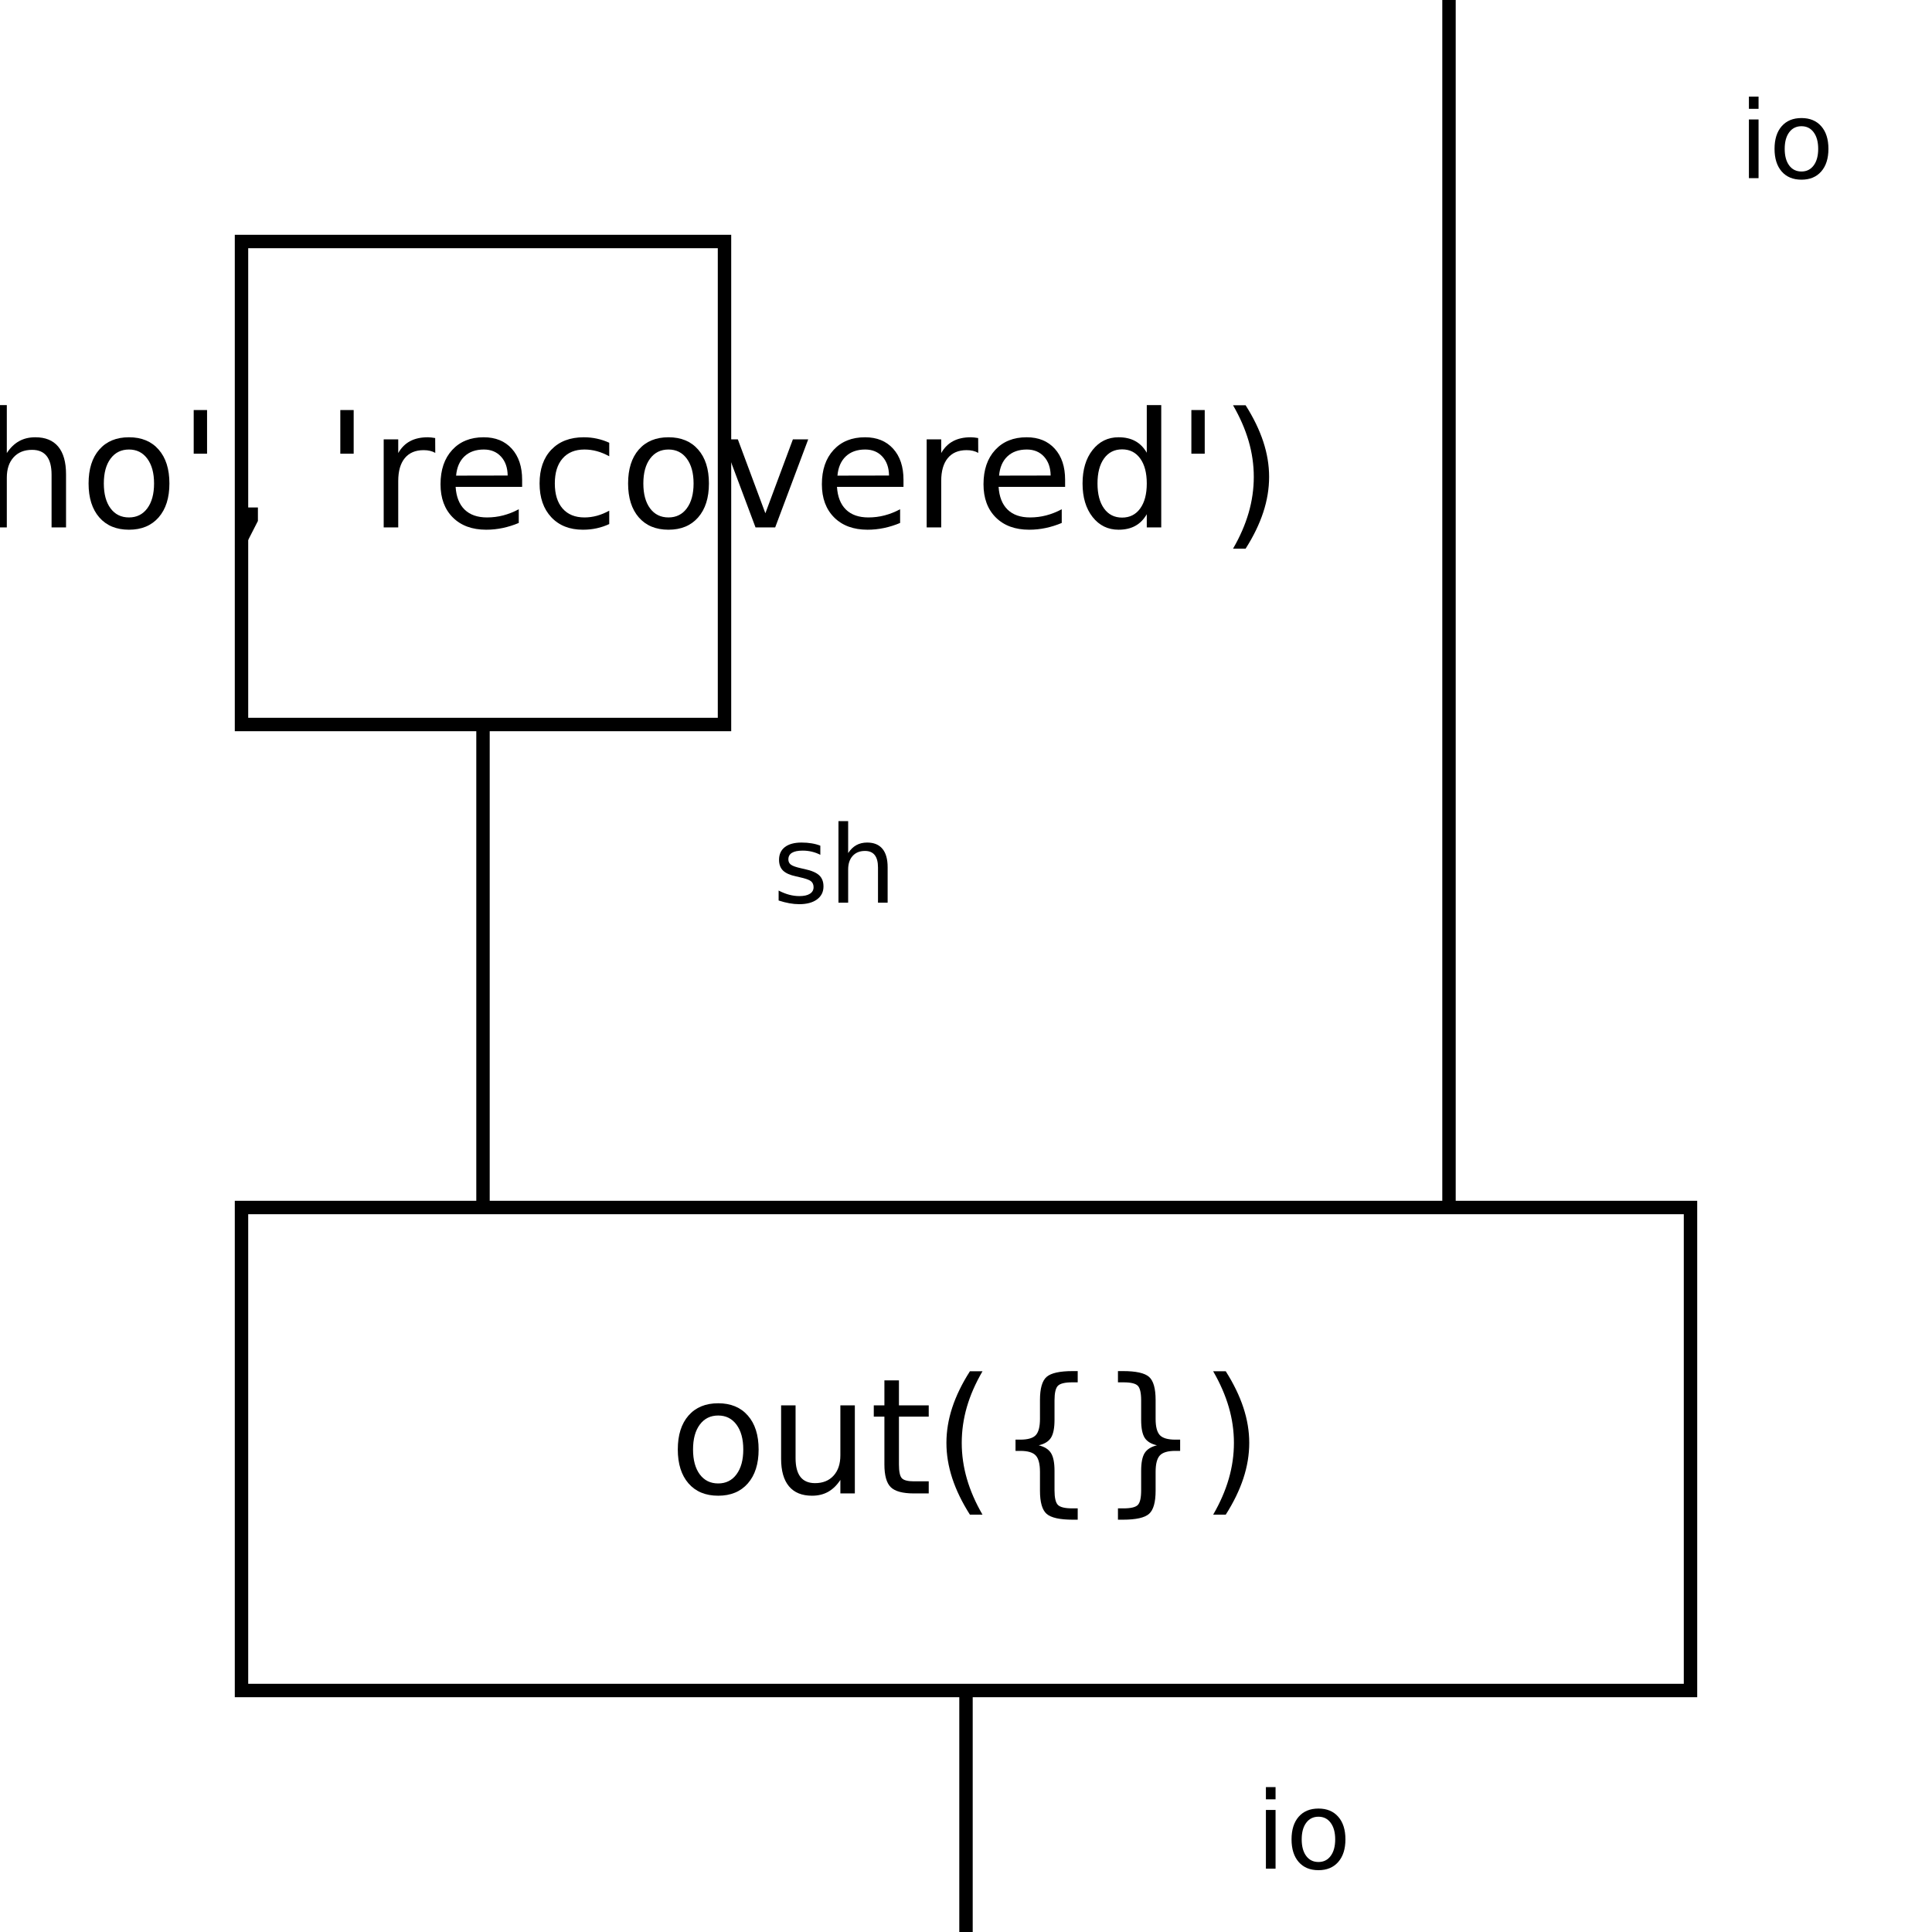
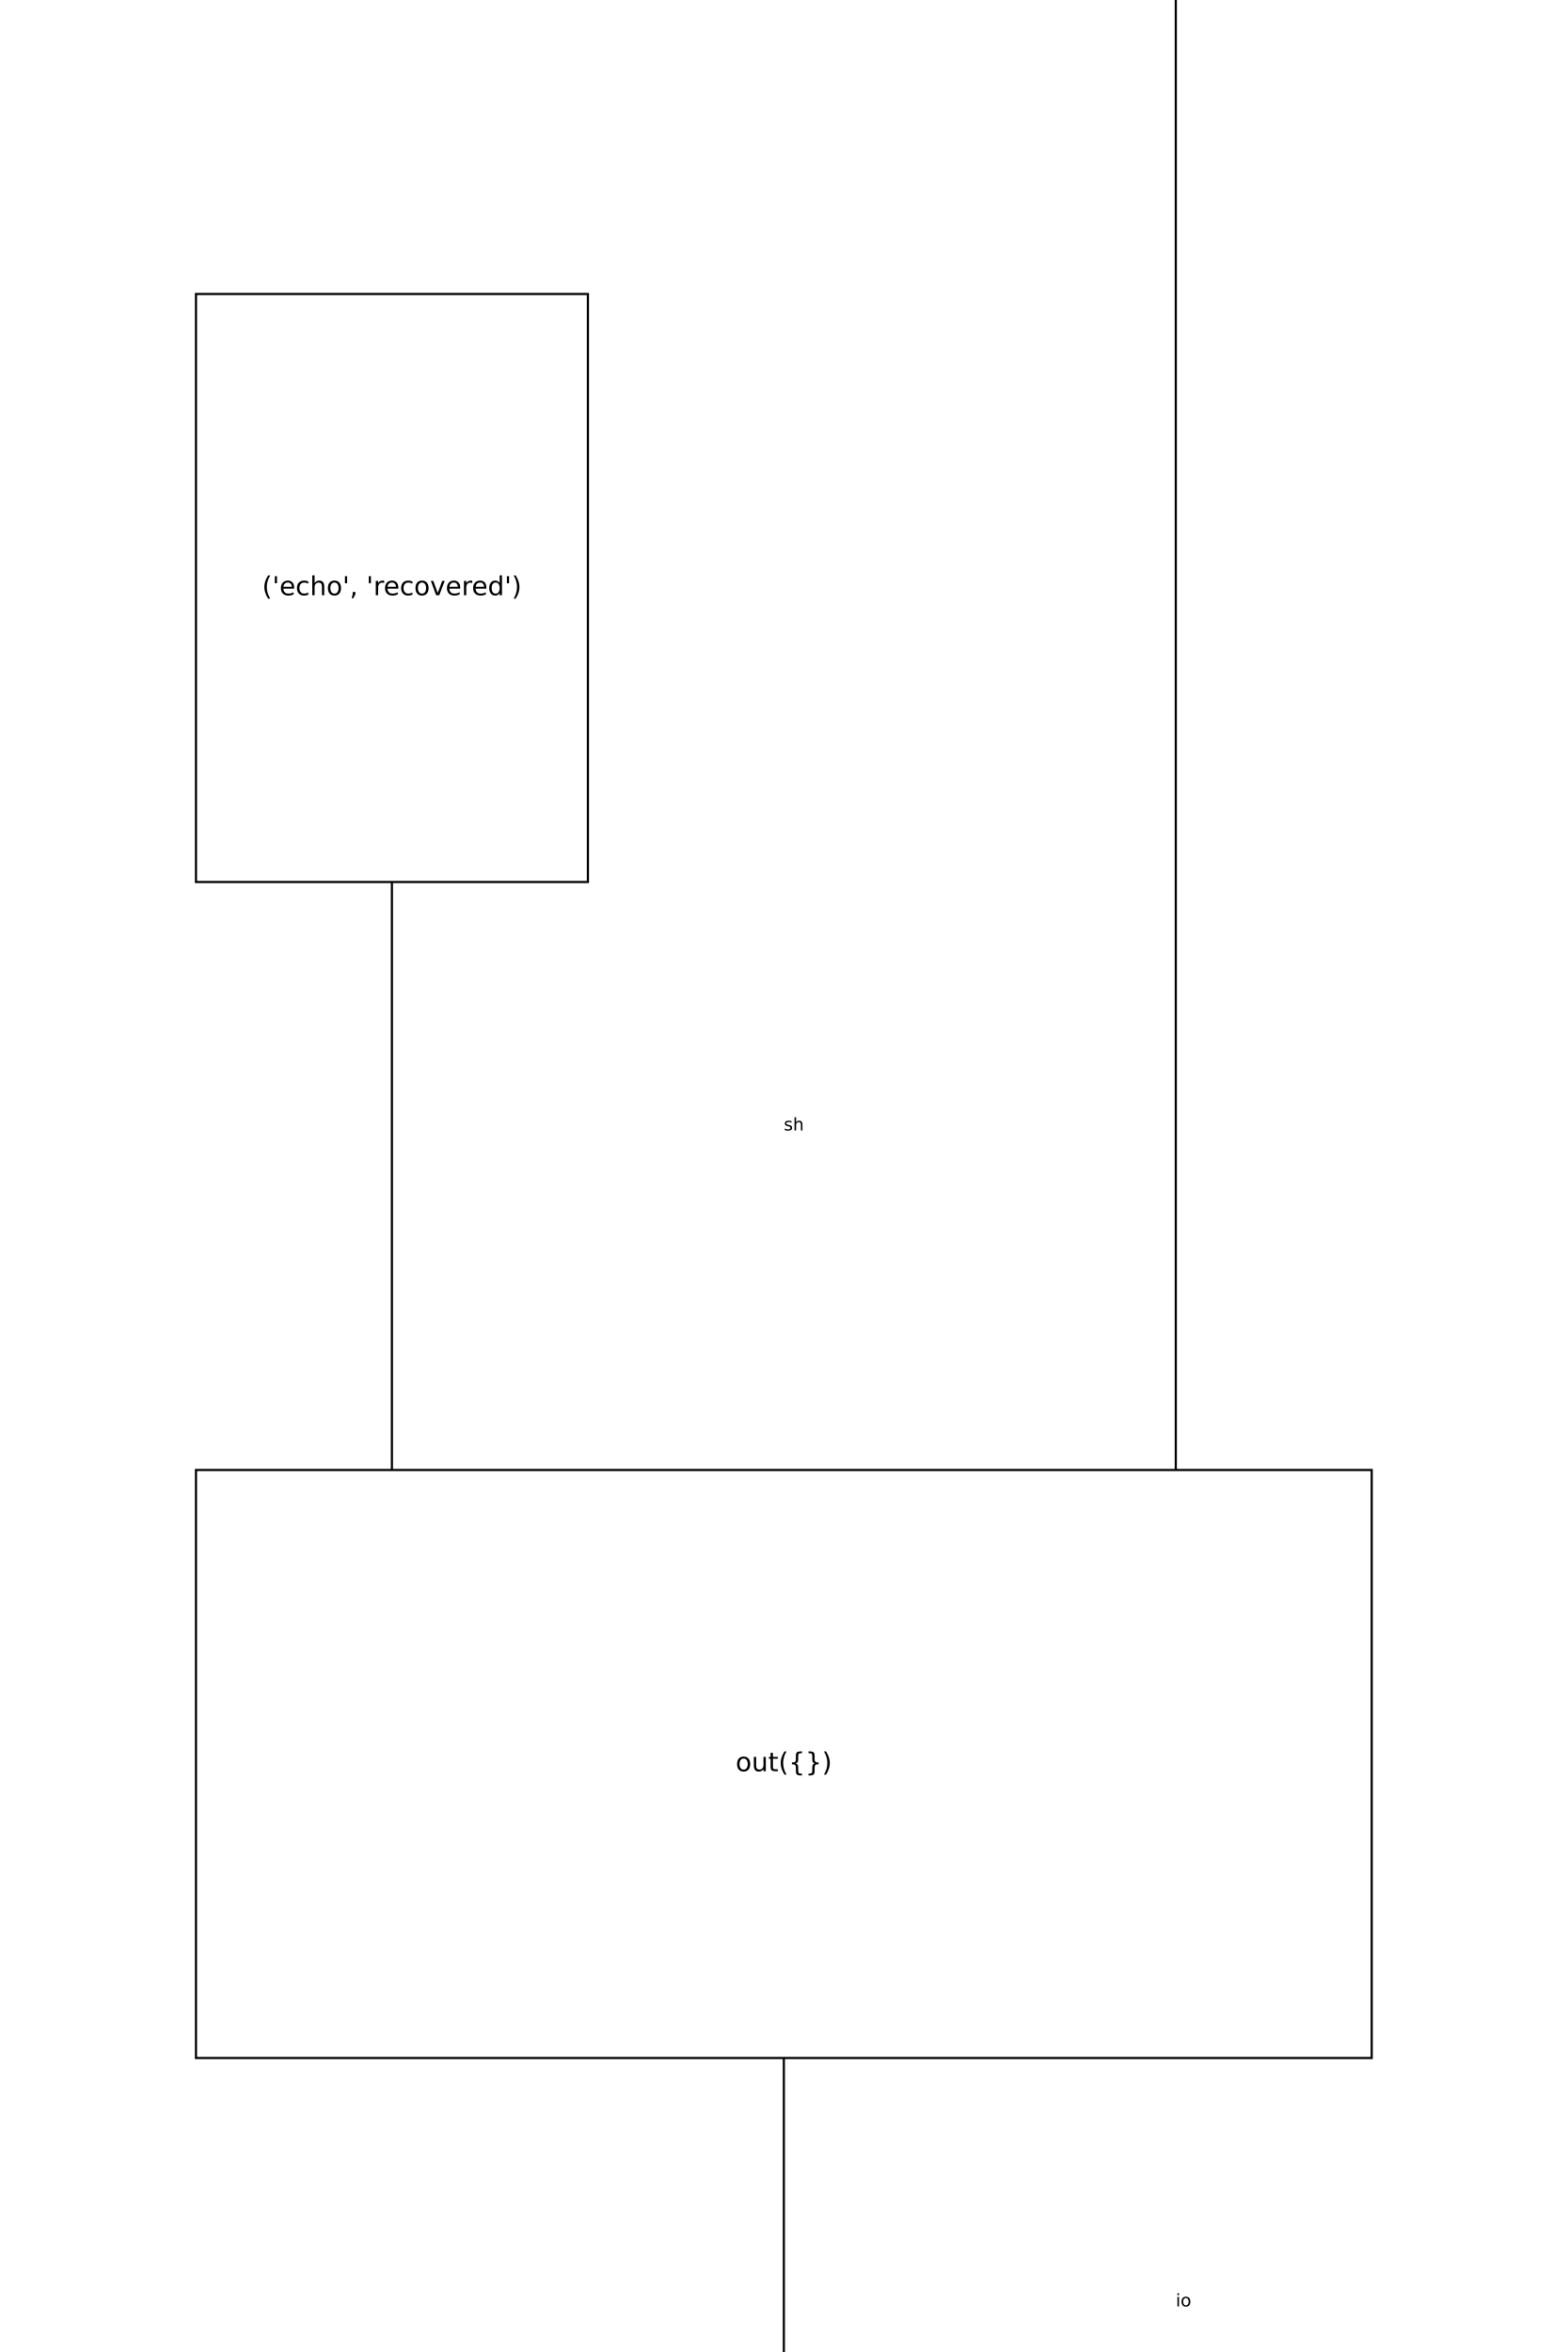
- <svg xmlns="http://www.w3.org/2000/svg" xmlns:xlink="http://www.w3.org/1999/xlink" width="144pt" height="144pt" viewBox="0 0 144 144" version="1.1">
+ <svg xmlns="http://www.w3.org/2000/svg" xmlns:xlink="http://www.w3.org/1999/xlink" width="720pt" height="1080pt" viewBox="0 0 720 1080" version="1.1">
  <defs>
    <style type="text/css">*{stroke-linejoin: round; stroke-linecap: butt}</style>
  </defs>
  <g id="figure_1">
    <g id="patch_1">
-       <path d="M 0 144  L 144 144  L 144 0  L 0 0  z " style="fill: #ffffff" />
+       <path d="M 0 1080  L 720 1080  L 720 0  L 0 0  z " style="fill: #ffffff" />
    </g>
    <g id="axes_1">
      <g id="patch_2">
-         <path d="M 0 144  L 144 144  L 144 0  L 0 0  z " clip-path="url(#SVG_ID)" style="fill: #ffffff; stroke: #ffffff; stroke-linejoin: miter" />
+         <path d="M 0 1080  L 720 1080  L 720 0  L 0 0  z " clip-path="url(#SVG_ID)" style="fill: #ffffff; stroke: #ffffff; stroke-linejoin: miter" />
      </g>
      <g id="patch_3">
-         <path d="M 36 54  Q 36 90 36 90  " clip-path="url(#SVG_ID)" style="fill: none; stroke: #000000; stroke-linejoin: miter" />
+         <path d="M 180 405  Q 180 675 180 675  " clip-path="url(#SVG_ID)" style="fill: none; stroke: #000000; stroke-linejoin: miter" />
      </g>
      <g id="patch_4">
-         <path d="M 108 0  Q 108 90 108 90  " clip-path="url(#SVG_ID)" style="fill: none; stroke: #000000; stroke-linejoin: miter" />
+         <path d="M 540 0  Q 540 675 540 675  " clip-path="url(#SVG_ID)" style="fill: none; stroke: #000000; stroke-linejoin: miter" />
      </g>
      <g id="patch_5">
-         <path d="M 72 126  Q 72 144 72 144  " clip-path="url(#SVG_ID)" style="fill: none; stroke: #000000; stroke-linejoin: miter" />
+         <path d="M 360 945  Q 360 1080 360 1080  " clip-path="url(#SVG_ID)" style="fill: none; stroke: #000000; stroke-linejoin: miter" />
      </g>
      <g id="patch_6">
-         <path d="M 18 54  L 18 18  L 54 18  L 54 54  z " clip-path="url(#SVG_ID)" style="fill: #ffffff; stroke: #000000; stroke-linejoin: miter" />
+         <path d="M 90 405  L 90 135  L 270 135  L 270 405  z " clip-path="url(#SVG_ID)" style="fill: #ffffff; stroke: #000000; stroke-linejoin: miter" />
      </g>
      <g id="patch_7">
-         <path d="M 18 126  L 18 90  L 126 90  L 126 126  z " clip-path="url(#SVG_ID)" style="fill: #ffffff; stroke: #000000; stroke-linejoin: miter" />
+         <path d="M 90 945  L 90 675  L 630 675  L 630 945  z " clip-path="url(#SVG_ID)" style="fill: #ffffff; stroke: #000000; stroke-linejoin: miter" />
      </g>
      <g id="text_1">
-         <g transform="translate(57.6 67.27875) scale(0.08 -0.08)">
+         <g transform="translate(360 519.0788) scale(0.08 -0.08)">
          <defs>
            <path id="DejaVuSans-73" d="M 2834 3397  L 2834 2853  Q 2591 2978 2328 3040  Q 2066 3103 1784 3103  Q 1356 3103 1142 2972  Q 928 2841 928 2578  Q 928 2378 1081 2264  Q 1234 2150 1697 2047  L 1894 2003  Q 2506 1872 2764 1633  Q 3022 1394 3022 966  Q 3022 478 2636 193  Q 2250 -91 1575 -91  Q 1294 -91 989 -36  Q 684 19 347 128  L 347 722  Q 666 556 975 473  Q 1284 391 1588 391  Q 1994 391 2212 530  Q 2431 669 2431 922  Q 2431 1156 2273 1281  Q 2116 1406 1581 1522  L 1381 1569  Q 847 1681 609 1914  Q 372 2147 372 2553  Q 372 3047 722 3315  Q 1072 3584 1716 3584  Q 2034 3584 2315 3537  Q 2597 3491 2834 3397  z " transform="scale(0.015625)" />
            <path id="DejaVuSans-68" d="M 3513 2113  L 3513 0  L 2938 0  L 2938 2094  Q 2938 2591 2744 2837  Q 2550 3084 2163 3084  Q 1697 3084 1428 2787  Q 1159 2491 1159 1978  L 1159 0  L 581 0  L 581 4863  L 1159 4863  L 1159 2956  Q 1366 3272 1645 3428  Q 1925 3584 2291 3584  Q 2894 3584 3203 3211  Q 3513 2838 3513 2113  z " transform="scale(0.015625)" />
          </defs>
          <use xlink:href="#DejaVuSans-73" />
          <use xlink:href="#DejaVuSans-68" transform="translate(52.09961 0)" />
        </g>
      </g>
      <g id="text_2">
-         <g transform="translate(129.6 13.27875) scale(0.08 -0.08)">
+         <g transform="translate(720 114.0787) scale(0.08 -0.08)">
          <defs>
            <path id="DejaVuSans-69" d="M 603 3500  L 1178 3500  L 1178 0  L 603 0  L 603 3500  z M 603 4863  L 1178 4863  L 1178 4134  L 603 4134  L 603 4863  z " transform="scale(0.015625)" />
            <path id="DejaVuSans-6f" d="M 1959 3097  Q 1497 3097 1228 2736  Q 959 2375 959 1747  Q 959 1119 1226 758  Q 1494 397 1959 397  Q 2419 397 2687 759  Q 2956 1122 2956 1747  Q 2956 2369 2687 2733  Q 2419 3097 1959 3097  z M 1959 3584  Q 2709 3584 3137 3096  Q 3566 2609 3566 1747  Q 3566 888 3137 398  Q 2709 -91 1959 -91  Q 1206 -91 779 398  Q 353 888 353 1747  Q 353 2609 779 3096  Q 1206 3584 1959 3584  z " transform="scale(0.015625)" />
          </defs>
          <use xlink:href="#DejaVuSans-69" />
          <use xlink:href="#DejaVuSans-6f" transform="translate(27.7832 0)" />
        </g>
      </g>
      <g id="text_3">
-         <g transform="translate(93.6 139.2788) scale(0.08 -0.08)">
+         <g transform="translate(540 1059.079) scale(0.08 -0.08)">
          <use xlink:href="#DejaVuSans-69" />
          <use xlink:href="#DejaVuSans-6f" transform="translate(27.7832 0)" />
        </g>
      </g>
      <g id="text_4">
-         <g transform="translate(-23.62594 39.31125) scale(0.12 -0.12)">
+         <g transform="translate(120.3741 273.3112) scale(0.12 -0.12)">
          <defs>
            <path id="DejaVuSans-28" d="M 1984 4856  Q 1566 4138 1362 3434  Q 1159 2731 1159 2009  Q 1159 1288 1364 580  Q 1569 -128 1984 -844  L 1484 -844  Q 1016 -109 783 600  Q 550 1309 550 2009  Q 550 2706 781 3412  Q 1013 4119 1484 4856  L 1984 4856  z " transform="scale(0.015625)" />
            <path id="DejaVuSans-27" d="M 1147 4666  L 1147 2931  L 616 2931  L 616 4666  L 1147 4666  z " transform="scale(0.015625)" />
            <path id="DejaVuSans-65" d="M 3597 1894  L 3597 1613  L 953 1613  Q 991 1019 1311 708  Q 1631 397 2203 397  Q 2534 397 2845 478  Q 3156 559 3463 722  L 3463 178  Q 3153 47 2828 -22  Q 2503 -91 2169 -91  Q 1331 -91 842 396  Q 353 884 353 1716  Q 353 2575 817 3079  Q 1281 3584 2069 3584  Q 2775 3584 3186 3129  Q 3597 2675 3597 1894  z M 3022 2063  Q 3016 2534 2758 2815  Q 2500 3097 2075 3097  Q 1594 3097 1305 2825  Q 1016 2553 972 2059  L 3022 2063  z " transform="scale(0.015625)" />
            <path id="DejaVuSans-63" d="M 3122 3366  L 3122 2828  Q 2878 2963 2633 3030  Q 2388 3097 2138 3097  Q 1578 3097 1268 2742  Q 959 2388 959 1747  Q 959 1106 1268 751  Q 1578 397 2138 397  Q 2388 397 2633 464  Q 2878 531 3122 666  L 3122 134  Q 2881 22 2623 -34  Q 2366 -91 2075 -91  Q 1284 -91 818 406  Q 353 903 353 1747  Q 353 2603 823 3093  Q 1294 3584 2113 3584  Q 2378 3584 2631 3529  Q 2884 3475 3122 3366  z " transform="scale(0.015625)" />
            <path id="DejaVuSans-2c" d="M 750 794  L 1409 794  L 1409 256  L 897 -744  L 494 -744  L 750 256  L 750 794  z " transform="scale(0.015625)" />
            <path id="DejaVuSans-20" transform="scale(0.015625)" />
            <path id="DejaVuSans-72" d="M 2631 2963  Q 2534 3019 2420 3045  Q 2306 3072 2169 3072  Q 1681 3072 1420 2755  Q 1159 2438 1159 1844  L 1159 0  L 581 0  L 581 3500  L 1159 3500  L 1159 2956  Q 1341 3275 1631 3429  Q 1922 3584 2338 3584  Q 2397 3584 2469 3576  Q 2541 3569 2628 3553  L 2631 2963  z " transform="scale(0.015625)" />
            <path id="DejaVuSans-76" d="M 191 3500  L 800 3500  L 1894 563  L 2988 3500  L 3597 3500  L 2284 0  L 1503 0  L 191 3500  z " transform="scale(0.015625)" />
            <path id="DejaVuSans-64" d="M 2906 2969  L 2906 4863  L 3481 4863  L 3481 0  L 2906 0  L 2906 525  Q 2725 213 2448 61  Q 2172 -91 1784 -91  Q 1150 -91 751 415  Q 353 922 353 1747  Q 353 2572 751 3078  Q 1150 3584 1784 3584  Q 2172 3584 2448 3432  Q 2725 3281 2906 2969  z M 947 1747  Q 947 1113 1208 752  Q 1469 391 1925 391  Q 2381 391 2643 752  Q 2906 1113 2906 1747  Q 2906 2381 2643 2742  Q 2381 3103 1925 3103  Q 1469 3103 1208 2742  Q 947 2381 947 1747  z " transform="scale(0.015625)" />
            <path id="DejaVuSans-29" d="M 513 4856  L 1013 4856  Q 1481 4119 1714 3412  Q 1947 2706 1947 2009  Q 1947 1309 1714 600  Q 1481 -109 1013 -844  L 513 -844  Q 928 -128 1133 580  Q 1338 1288 1338 2009  Q 1338 2731 1133 3434  Q 928 4138 513 4856  z " transform="scale(0.015625)" />
          </defs>
          <use xlink:href="#DejaVuSans-28" />
          <use xlink:href="#DejaVuSans-27" transform="translate(39.01367 0)" />
          <use xlink:href="#DejaVuSans-65" transform="translate(66.50391 0)" />
          <use xlink:href="#DejaVuSans-63" transform="translate(128.0273 0)" />
          <use xlink:href="#DejaVuSans-68" transform="translate(183.0078 0)" />
          <use xlink:href="#DejaVuSans-6f" transform="translate(246.3867 0)" />
          <use xlink:href="#DejaVuSans-27" transform="translate(307.5684 0)" />
          <use xlink:href="#DejaVuSans-2c" transform="translate(335.0586 0)" />
          <use xlink:href="#DejaVuSans-20" transform="translate(366.8457 0)" />
          <use xlink:href="#DejaVuSans-27" transform="translate(398.6328 0)" />
          <use xlink:href="#DejaVuSans-72" transform="translate(426.123 0)" />
          <use xlink:href="#DejaVuSans-65" transform="translate(464.9863 0)" />
          <use xlink:href="#DejaVuSans-63" transform="translate(526.5098 0)" />
          <use xlink:href="#DejaVuSans-6f" transform="translate(581.4902 0)" />
          <use xlink:href="#DejaVuSans-76" transform="translate(642.6719 0)" />
          <use xlink:href="#DejaVuSans-65" transform="translate(701.8516 0)" />
          <use xlink:href="#DejaVuSans-72" transform="translate(763.375 0)" />
          <use xlink:href="#DejaVuSans-65" transform="translate(802.2383 0)" />
          <use xlink:href="#DejaVuSans-64" transform="translate(863.7617 0)" />
          <use xlink:href="#DejaVuSans-27" transform="translate(927.2383 0)" />
          <use xlink:href="#DejaVuSans-29" transform="translate(954.7285 0)" />
        </g>
      </g>
      <g id="text_5">
-         <g transform="translate(49.85719 111.3113) scale(0.12 -0.12)">
+         <g transform="translate(337.8572 813.3112) scale(0.12 -0.12)">
          <defs>
            <path id="DejaVuSans-75" d="M 544 1381  L 544 3500  L 1119 3500  L 1119 1403  Q 1119 906 1312 657  Q 1506 409 1894 409  Q 2359 409 2629 706  Q 2900 1003 2900 1516  L 2900 3500  L 3475 3500  L 3475 0  L 2900 0  L 2900 538  Q 2691 219 2414 64  Q 2138 -91 1772 -91  Q 1169 -91 856 284  Q 544 659 544 1381  z M 1991 3584  L 1991 3584  z " transform="scale(0.015625)" />
            <path id="DejaVuSans-74" d="M 1172 4494  L 1172 3500  L 2356 3500  L 2356 3053  L 1172 3053  L 1172 1153  Q 1172 725 1289 603  Q 1406 481 1766 481  L 2356 481  L 2356 0  L 1766 0  Q 1100 0 847 248  Q 594 497 594 1153  L 594 3053  L 172 3053  L 172 3500  L 594 3500  L 594 4494  L 1172 4494  z " transform="scale(0.015625)" />
            <path id="DejaVuSans-7b" d="M 3272 -594  L 3272 -1044  L 3078 -1044  Q 2300 -1044 2036 -812  Q 1772 -581 1772 109  L 1772 856  Q 1772 1328 1603 1509  Q 1434 1691 991 1691  L 800 1691  L 800 2138  L 991 2138  Q 1438 2138 1605 2317  Q 1772 2497 1772 2963  L 1772 3713  Q 1772 4403 2036 4633  Q 2300 4863 3078 4863  L 3272 4863  L 3272 4416  L 3059 4416  Q 2619 4416 2484 4278  Q 2350 4141 2350 3700  L 2350 2925  Q 2350 2434 2208 2212  Q 2066 1991 1722 1913  Q 2069 1828 2209 1606  Q 2350 1384 2350 897  L 2350 122  Q 2350 -319 2484 -456  Q 2619 -594 3059 -594  L 3272 -594  z " transform="scale(0.015625)" />
            <path id="DejaVuSans-7d" d="M 800 -594  L 1019 -594  Q 1456 -594 1589 -459  Q 1722 -325 1722 122  L 1722 897  Q 1722 1384 1862 1606  Q 2003 1828 2350 1913  Q 2003 1991 1862 2212  Q 1722 2434 1722 2925  L 1722 3700  Q 1722 4144 1589 4280  Q 1456 4416 1019 4416  L 800 4416  L 800 4863  L 997 4863  Q 1775 4863 2036 4633  Q 2297 4403 2297 3713  L 2297 2963  Q 2297 2497 2465 2317  Q 2634 2138 3078 2138  L 3272 2138  L 3272 1691  L 3078 1691  Q 2634 1691 2465 1509  Q 2297 1328 2297 856  L 2297 109  Q 2297 -581 2036 -812  Q 1775 -1044 997 -1044  L 800 -1044  L 800 -594  z " transform="scale(0.015625)" />
          </defs>
          <use xlink:href="#DejaVuSans-6f" />
          <use xlink:href="#DejaVuSans-75" transform="translate(61.18164 0)" />
          <use xlink:href="#DejaVuSans-74" transform="translate(124.5605 0)" />
          <use xlink:href="#DejaVuSans-28" transform="translate(163.7695 0)" />
          <use xlink:href="#DejaVuSans-7b" transform="translate(202.7832 0)" />
          <use xlink:href="#DejaVuSans-7d" transform="translate(266.4062 0)" />
          <use xlink:href="#DejaVuSans-29" transform="translate(330.0293 0)" />
        </g>
      </g>
    </g>
  </g>
  <defs>
    <clipPath id="SVG_ID">
-       <rect x="0" y="0" width="144" height="144" />
+       <rect x="0" y="0" width="720" height="1080" />
    </clipPath>
  </defs>
</svg>
